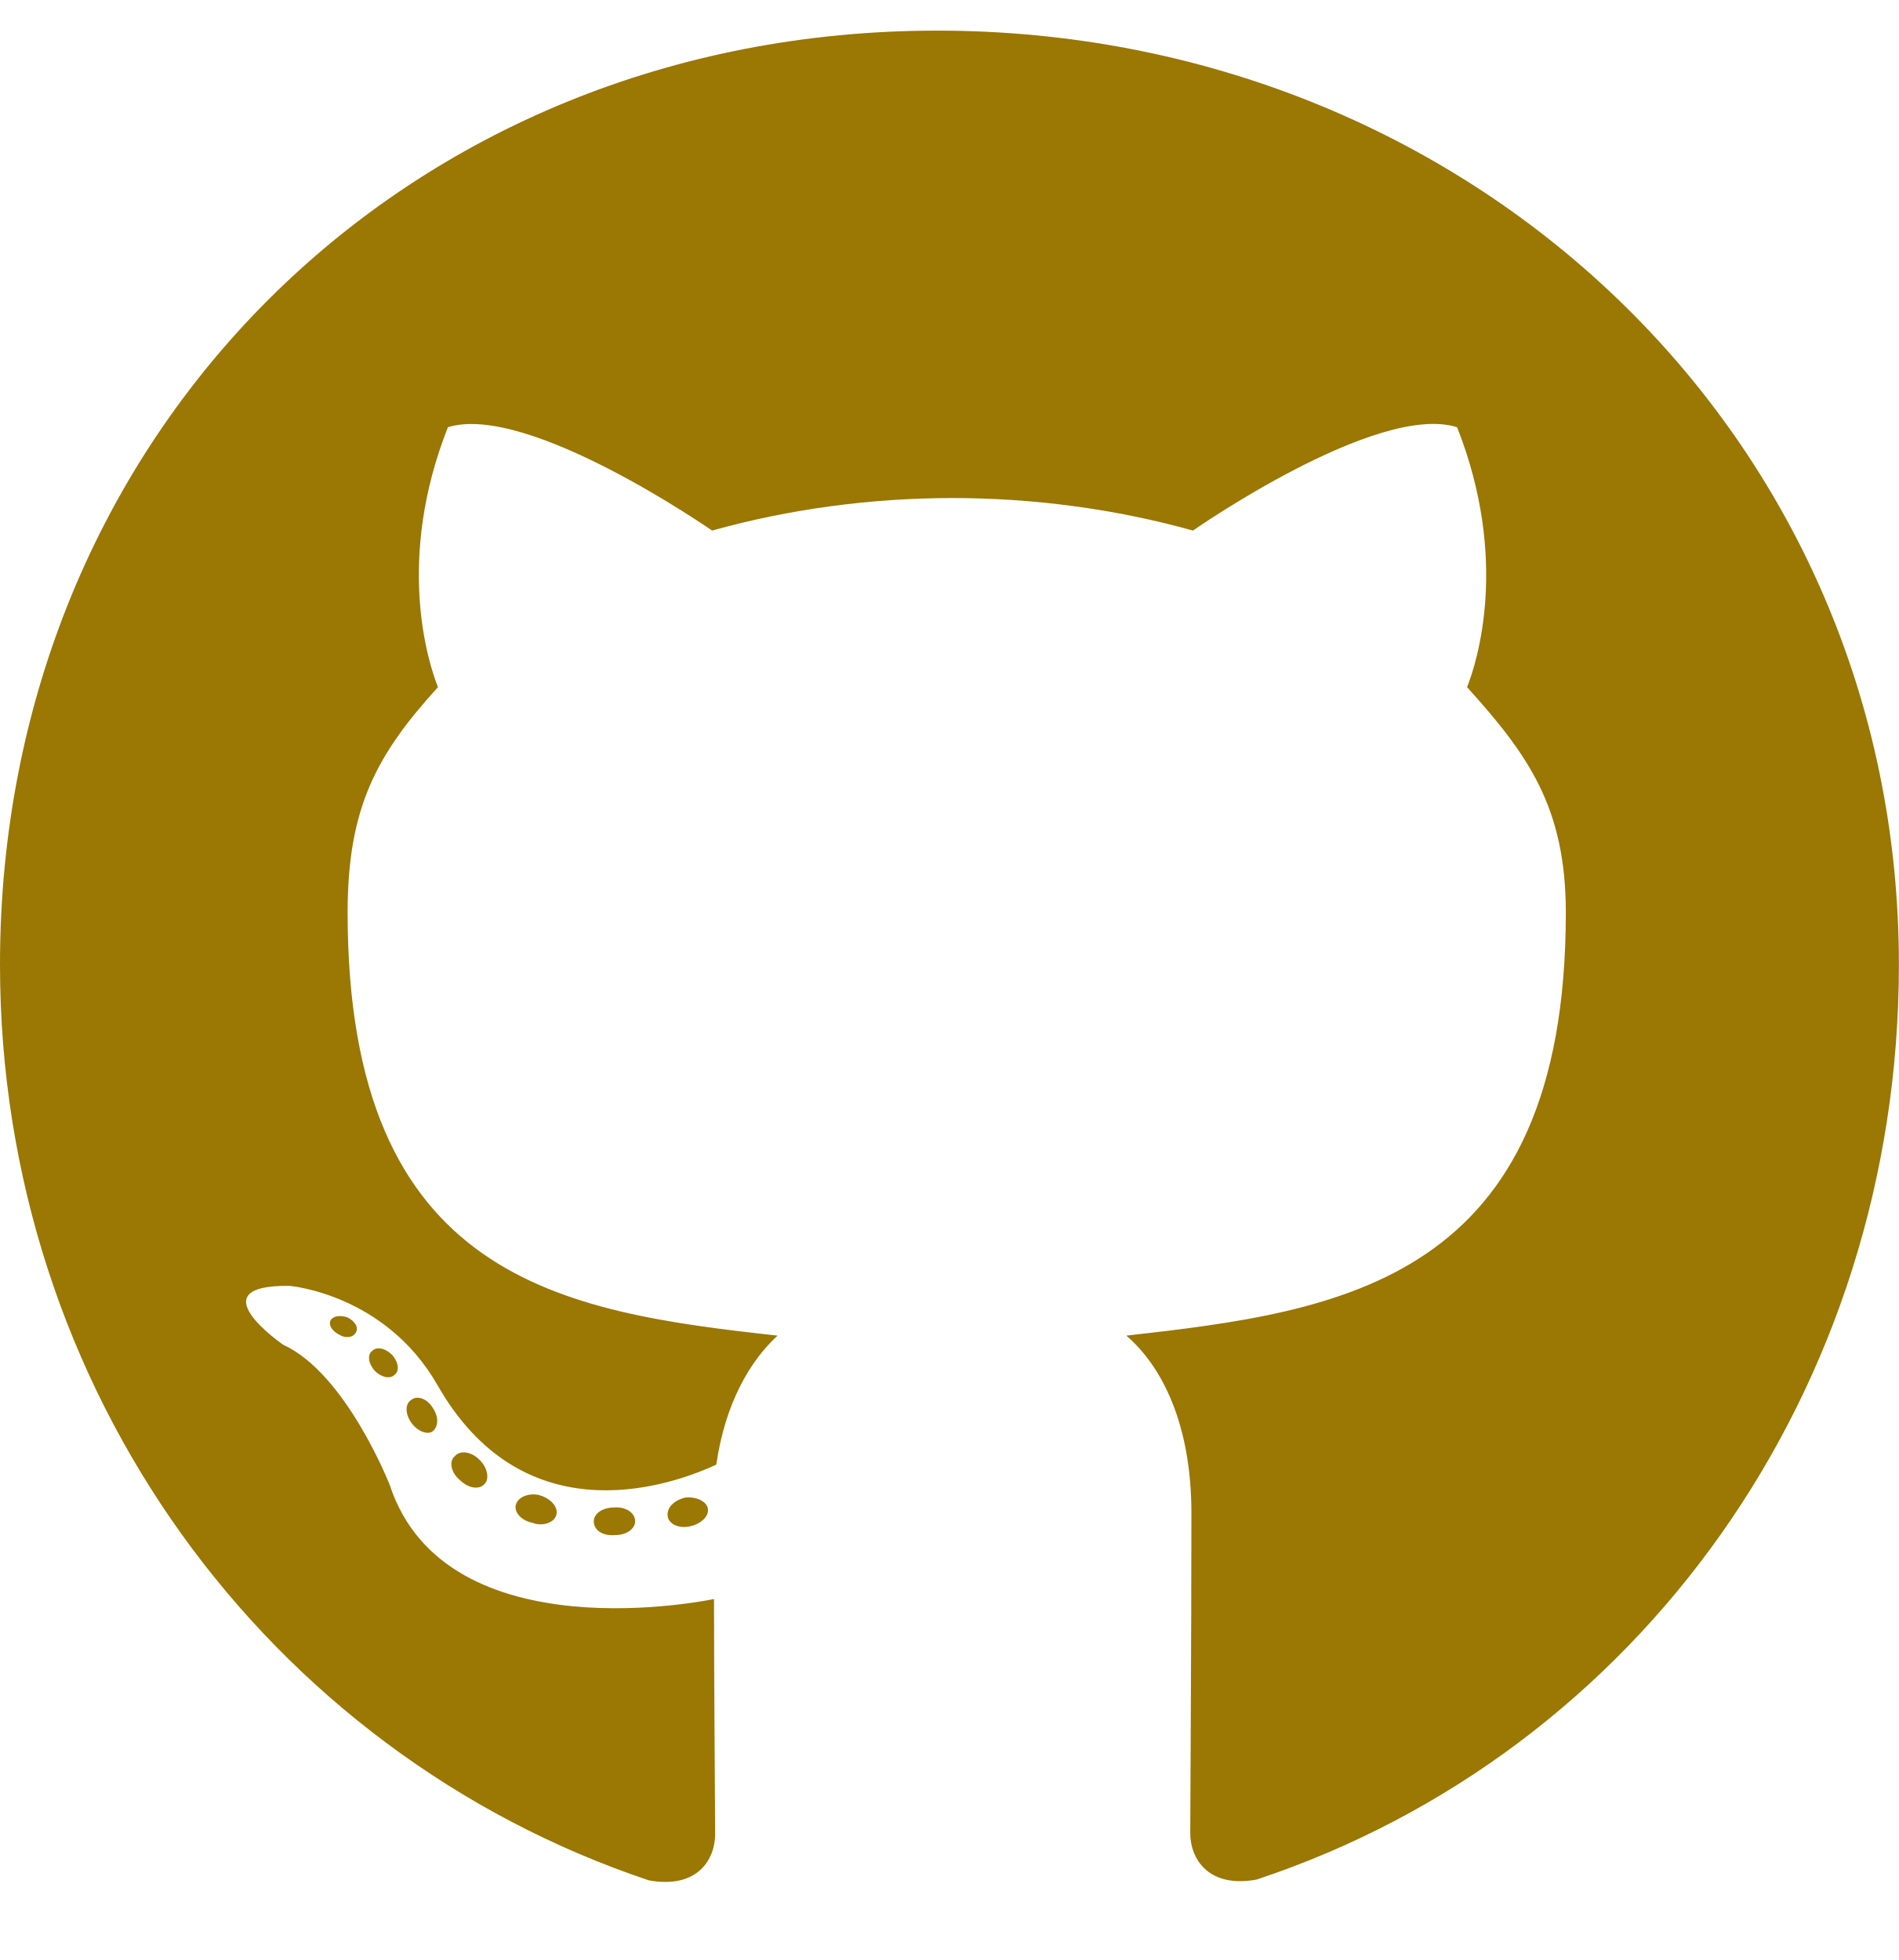
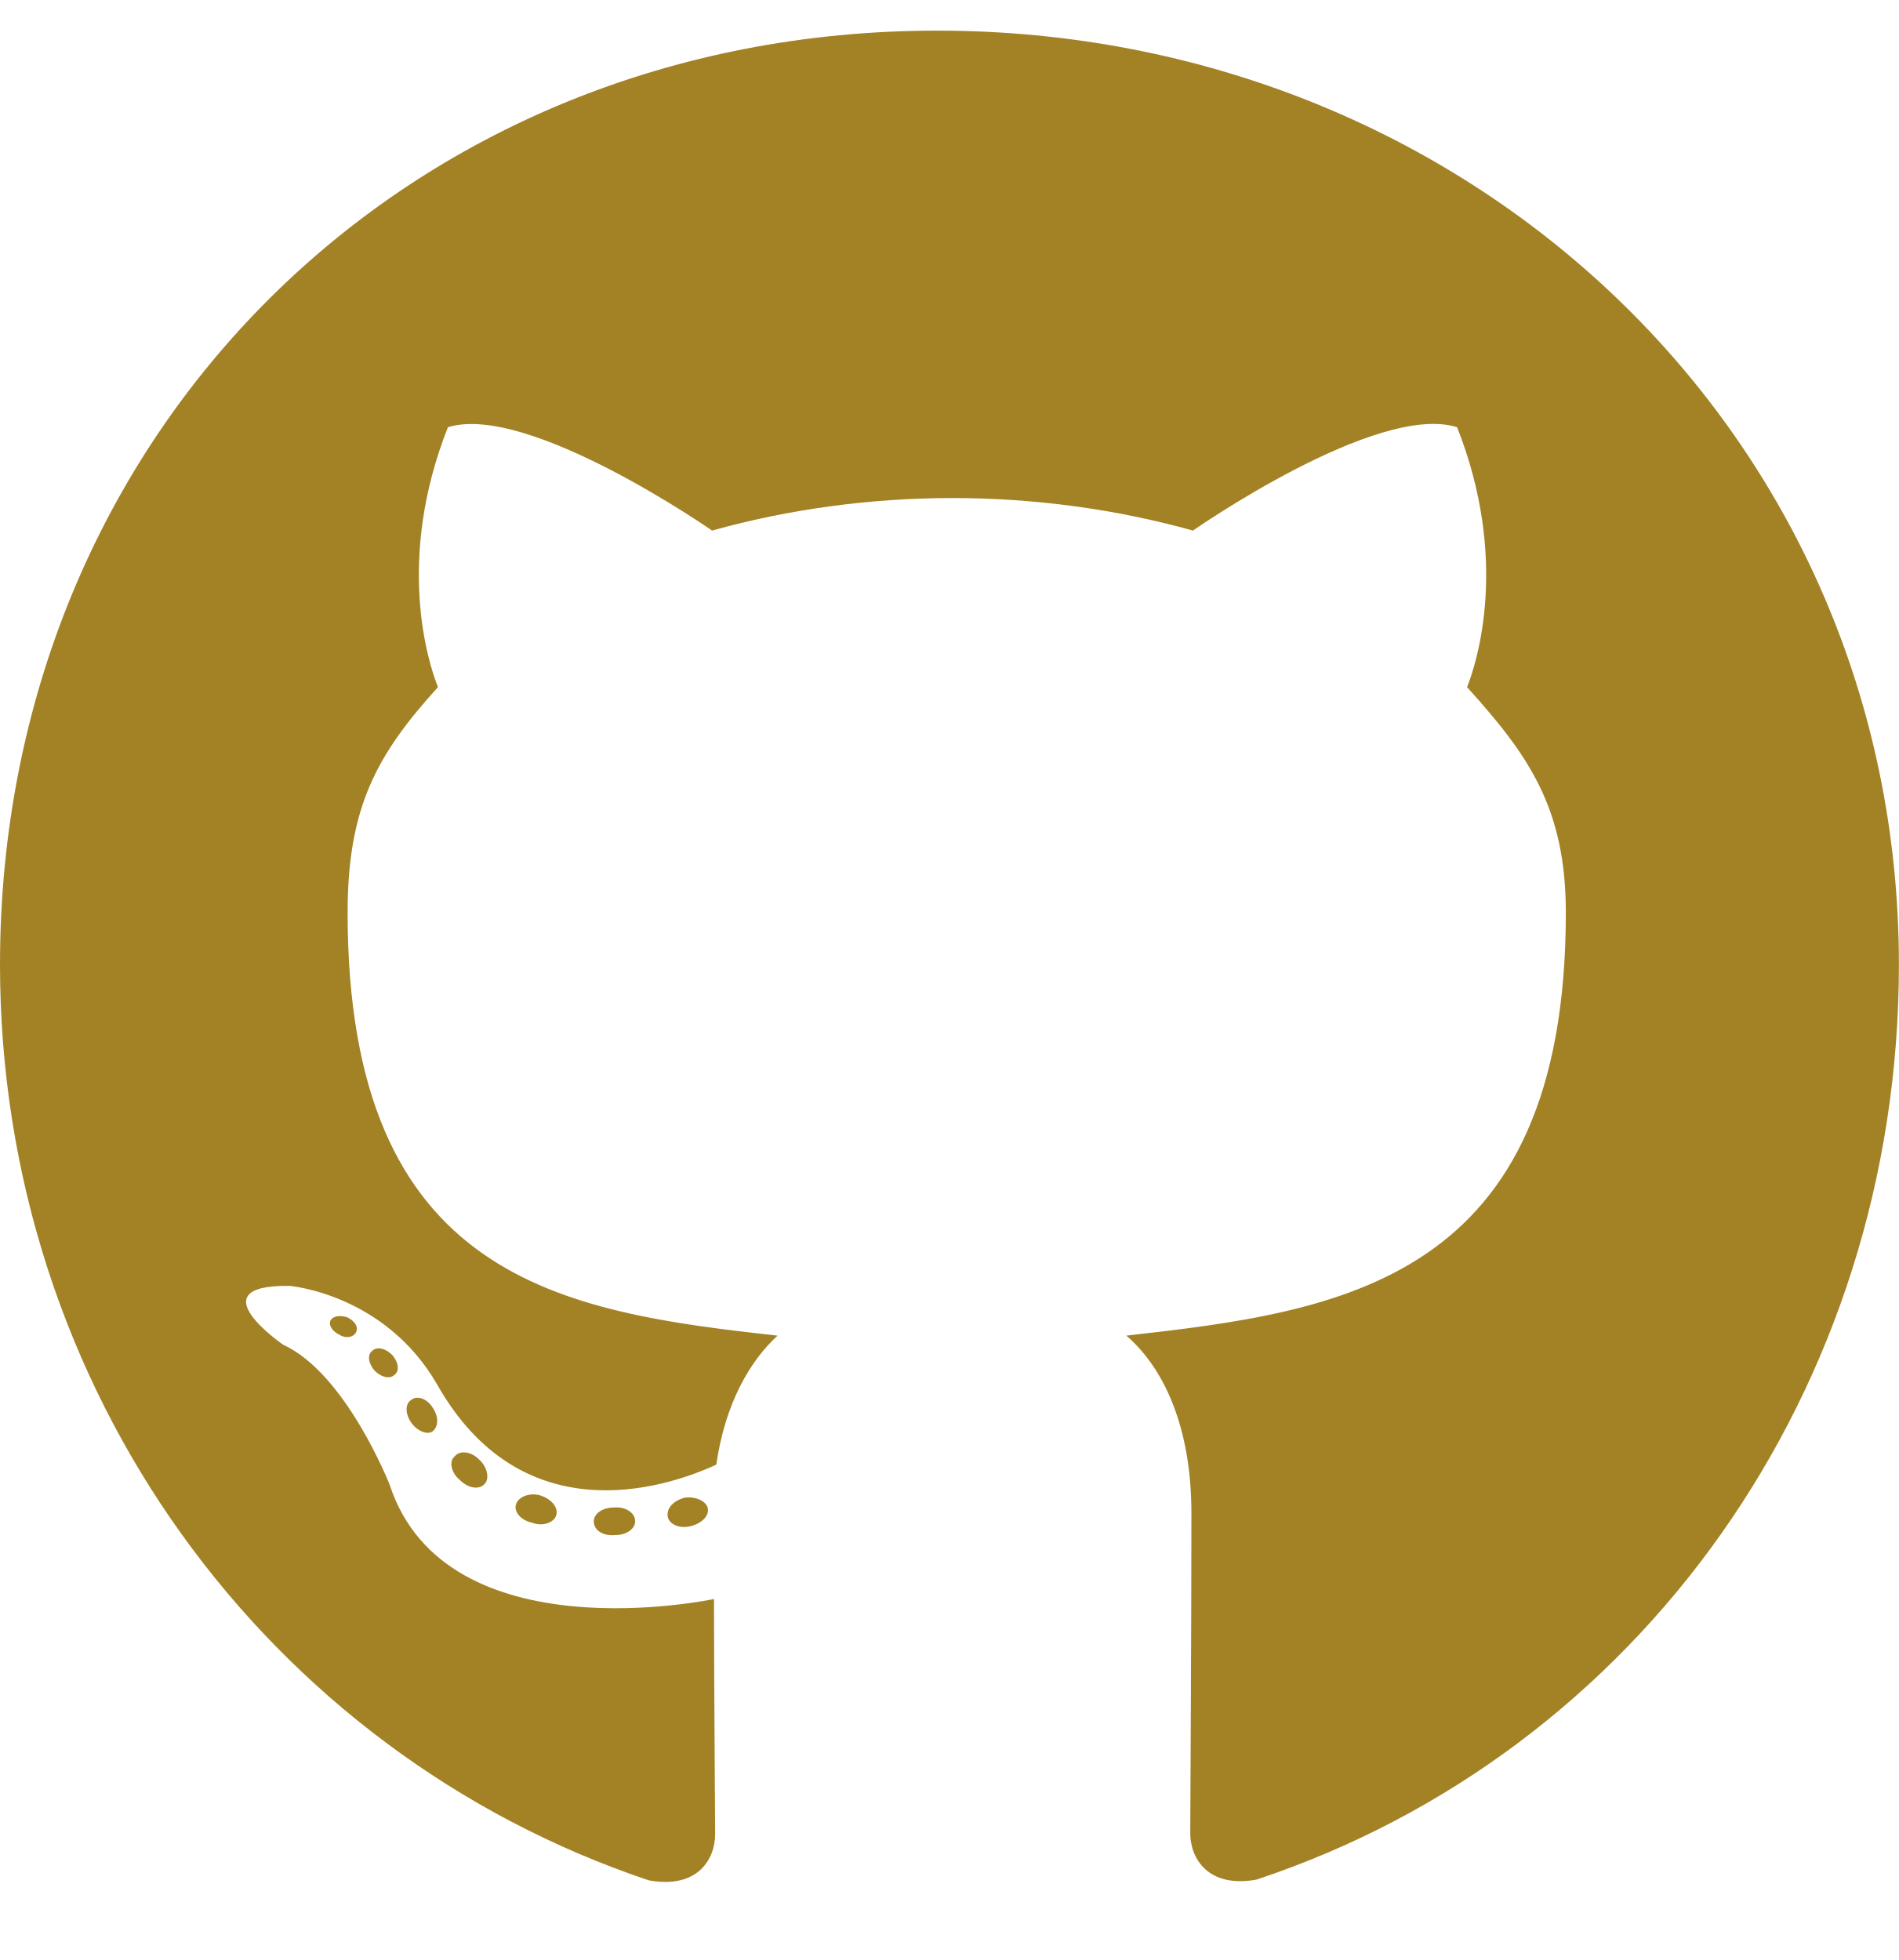
<svg xmlns="http://www.w3.org/2000/svg" height="16" width="15.5" viewBox="0 0 496 512">
-   <path opacity="1" fill="#9b7703" d="M165.9 397.4c0 2-2.3 3.6-5.2 3.6-3.3 .3-5.6-1.3-5.6-3.6 0-2 2.3-3.6 5.2-3.6 3-.3 5.6 1.3 5.6 3.6zm-31.1-4.5c-.7 2 1.3 4.3 4.3 4.9 2.6 1 5.6 0 6.2-2s-1.3-4.3-4.3-5.2c-2.6-.7-5.5 .3-6.2 2.3zm44.2-1.7c-2.9 .7-4.9 2.6-4.6 4.9 .3 2 2.9 3.3 5.9 2.6 2.9-.7 4.9-2.6 4.6-4.6-.3-1.9-3-3.2-5.9-2.9zM244.8 8C106.1 8 0 113.3 0 252c0 110.9 69.8 205.8 169.5 239.2 12.8 2.3 17.3-5.6 17.3-12.1 0-6.2-.3-40.4-.3-61.4 0 0-70 15-84.7-29.8 0 0-11.4-29.1-27.8-36.6 0 0-22.9-15.7 1.6-15.4 0 0 24.9 2 38.6 25.8 21.9 38.6 58.6 27.5 72.9 20.9 2.3-16 8.8-27.1 16-33.7-55.9-6.2-112.3-14.3-112.3-110.5 0-27.5 7.6-41.3 23.6-58.9-2.6-6.5-11.1-33.3 2.6-67.9 20.9-6.5 69 27 69 27 20-5.6 41.5-8.5 62.8-8.5s42.8 2.9 62.8 8.5c0 0 48.1-33.6 69-27 13.7 34.7 5.2 61.4 2.6 67.9 16 17.7 25.8 31.5 25.8 58.9 0 96.5-58.9 104.2-114.8 110.5 9.2 7.9 17 22.9 17 46.4 0 33.7-.3 75.4-.3 83.6 0 6.5 4.6 14.4 17.3 12.1C428.2 457.8 496 362.9 496 252 496 113.3 383.5 8 244.8 8zM97.2 352.9c-1.3 1-1 3.3 .7 5.2 1.6 1.6 3.9 2.3 5.2 1 1.3-1 1-3.3-.7-5.2-1.6-1.6-3.9-2.3-5.2-1zm-10.8-8.1c-.7 1.3 .3 2.9 2.3 3.9 1.6 1 3.6 .7 4.3-.7 .7-1.3-.3-2.9-2.3-3.9-2-.6-3.6-.3-4.3 .7zm32.4 35.6c-1.6 1.3-1 4.3 1.3 6.2 2.3 2.3 5.2 2.6 6.5 1 1.3-1.3 .7-4.3-1.3-6.2-2.2-2.3-5.2-2.6-6.5-1zm-11.4-14.7c-1.6 1-1.6 3.6 0 5.9 1.6 2.3 4.3 3.3 5.6 2.3 1.6-1.3 1.6-3.9 0-6.2-1.4-2.3-4-3.3-5.6-2z" />
+   <path opacity="1" fill="#a38226" d="M165.9 397.4c0 2-2.3 3.6-5.2 3.6-3.3 .3-5.6-1.3-5.6-3.6 0-2 2.3-3.6 5.2-3.6 3-.3 5.6 1.3 5.6 3.6zm-31.1-4.5c-.7 2 1.3 4.3 4.3 4.9 2.6 1 5.6 0 6.2-2s-1.3-4.3-4.3-5.2c-2.6-.7-5.5 .3-6.2 2.3zm44.2-1.7c-2.9 .7-4.9 2.6-4.6 4.9 .3 2 2.9 3.3 5.9 2.6 2.9-.7 4.9-2.6 4.6-4.6-.3-1.9-3-3.2-5.9-2.9zM244.8 8C106.1 8 0 113.3 0 252c0 110.9 69.8 205.8 169.5 239.2 12.8 2.3 17.3-5.6 17.3-12.1 0-6.2-.3-40.4-.3-61.4 0 0-70 15-84.7-29.8 0 0-11.4-29.1-27.8-36.6 0 0-22.9-15.7 1.6-15.4 0 0 24.9 2 38.6 25.8 21.9 38.6 58.6 27.5 72.9 20.9 2.3-16 8.8-27.1 16-33.7-55.9-6.2-112.3-14.3-112.3-110.5 0-27.5 7.6-41.3 23.6-58.9-2.6-6.5-11.1-33.3 2.6-67.9 20.9-6.5 69 27 69 27 20-5.6 41.5-8.5 62.8-8.5s42.8 2.9 62.8 8.5c0 0 48.1-33.6 69-27 13.7 34.7 5.2 61.4 2.6 67.9 16 17.7 25.8 31.5 25.8 58.9 0 96.5-58.9 104.2-114.8 110.5 9.2 7.9 17 22.9 17 46.4 0 33.7-.3 75.4-.3 83.6 0 6.5 4.6 14.4 17.3 12.1C428.2 457.8 496 362.9 496 252 496 113.3 383.5 8 244.8 8zM97.2 352.9c-1.3 1-1 3.3 .7 5.2 1.6 1.6 3.9 2.3 5.2 1 1.3-1 1-3.3-.7-5.2-1.6-1.6-3.9-2.3-5.2-1zm-10.8-8.1c-.7 1.3 .3 2.9 2.3 3.9 1.6 1 3.6 .7 4.3-.7 .7-1.3-.3-2.9-2.3-3.9-2-.6-3.6-.3-4.3 .7zm32.4 35.6c-1.6 1.3-1 4.3 1.3 6.2 2.3 2.3 5.2 2.6 6.5 1 1.3-1.3 .7-4.3-1.3-6.2-2.2-2.3-5.2-2.6-6.5-1zm-11.4-14.7c-1.6 1-1.6 3.6 0 5.9 1.6 2.3 4.3 3.3 5.6 2.3 1.6-1.3 1.6-3.9 0-6.2-1.4-2.3-4-3.3-5.6-2z" />
</svg>
